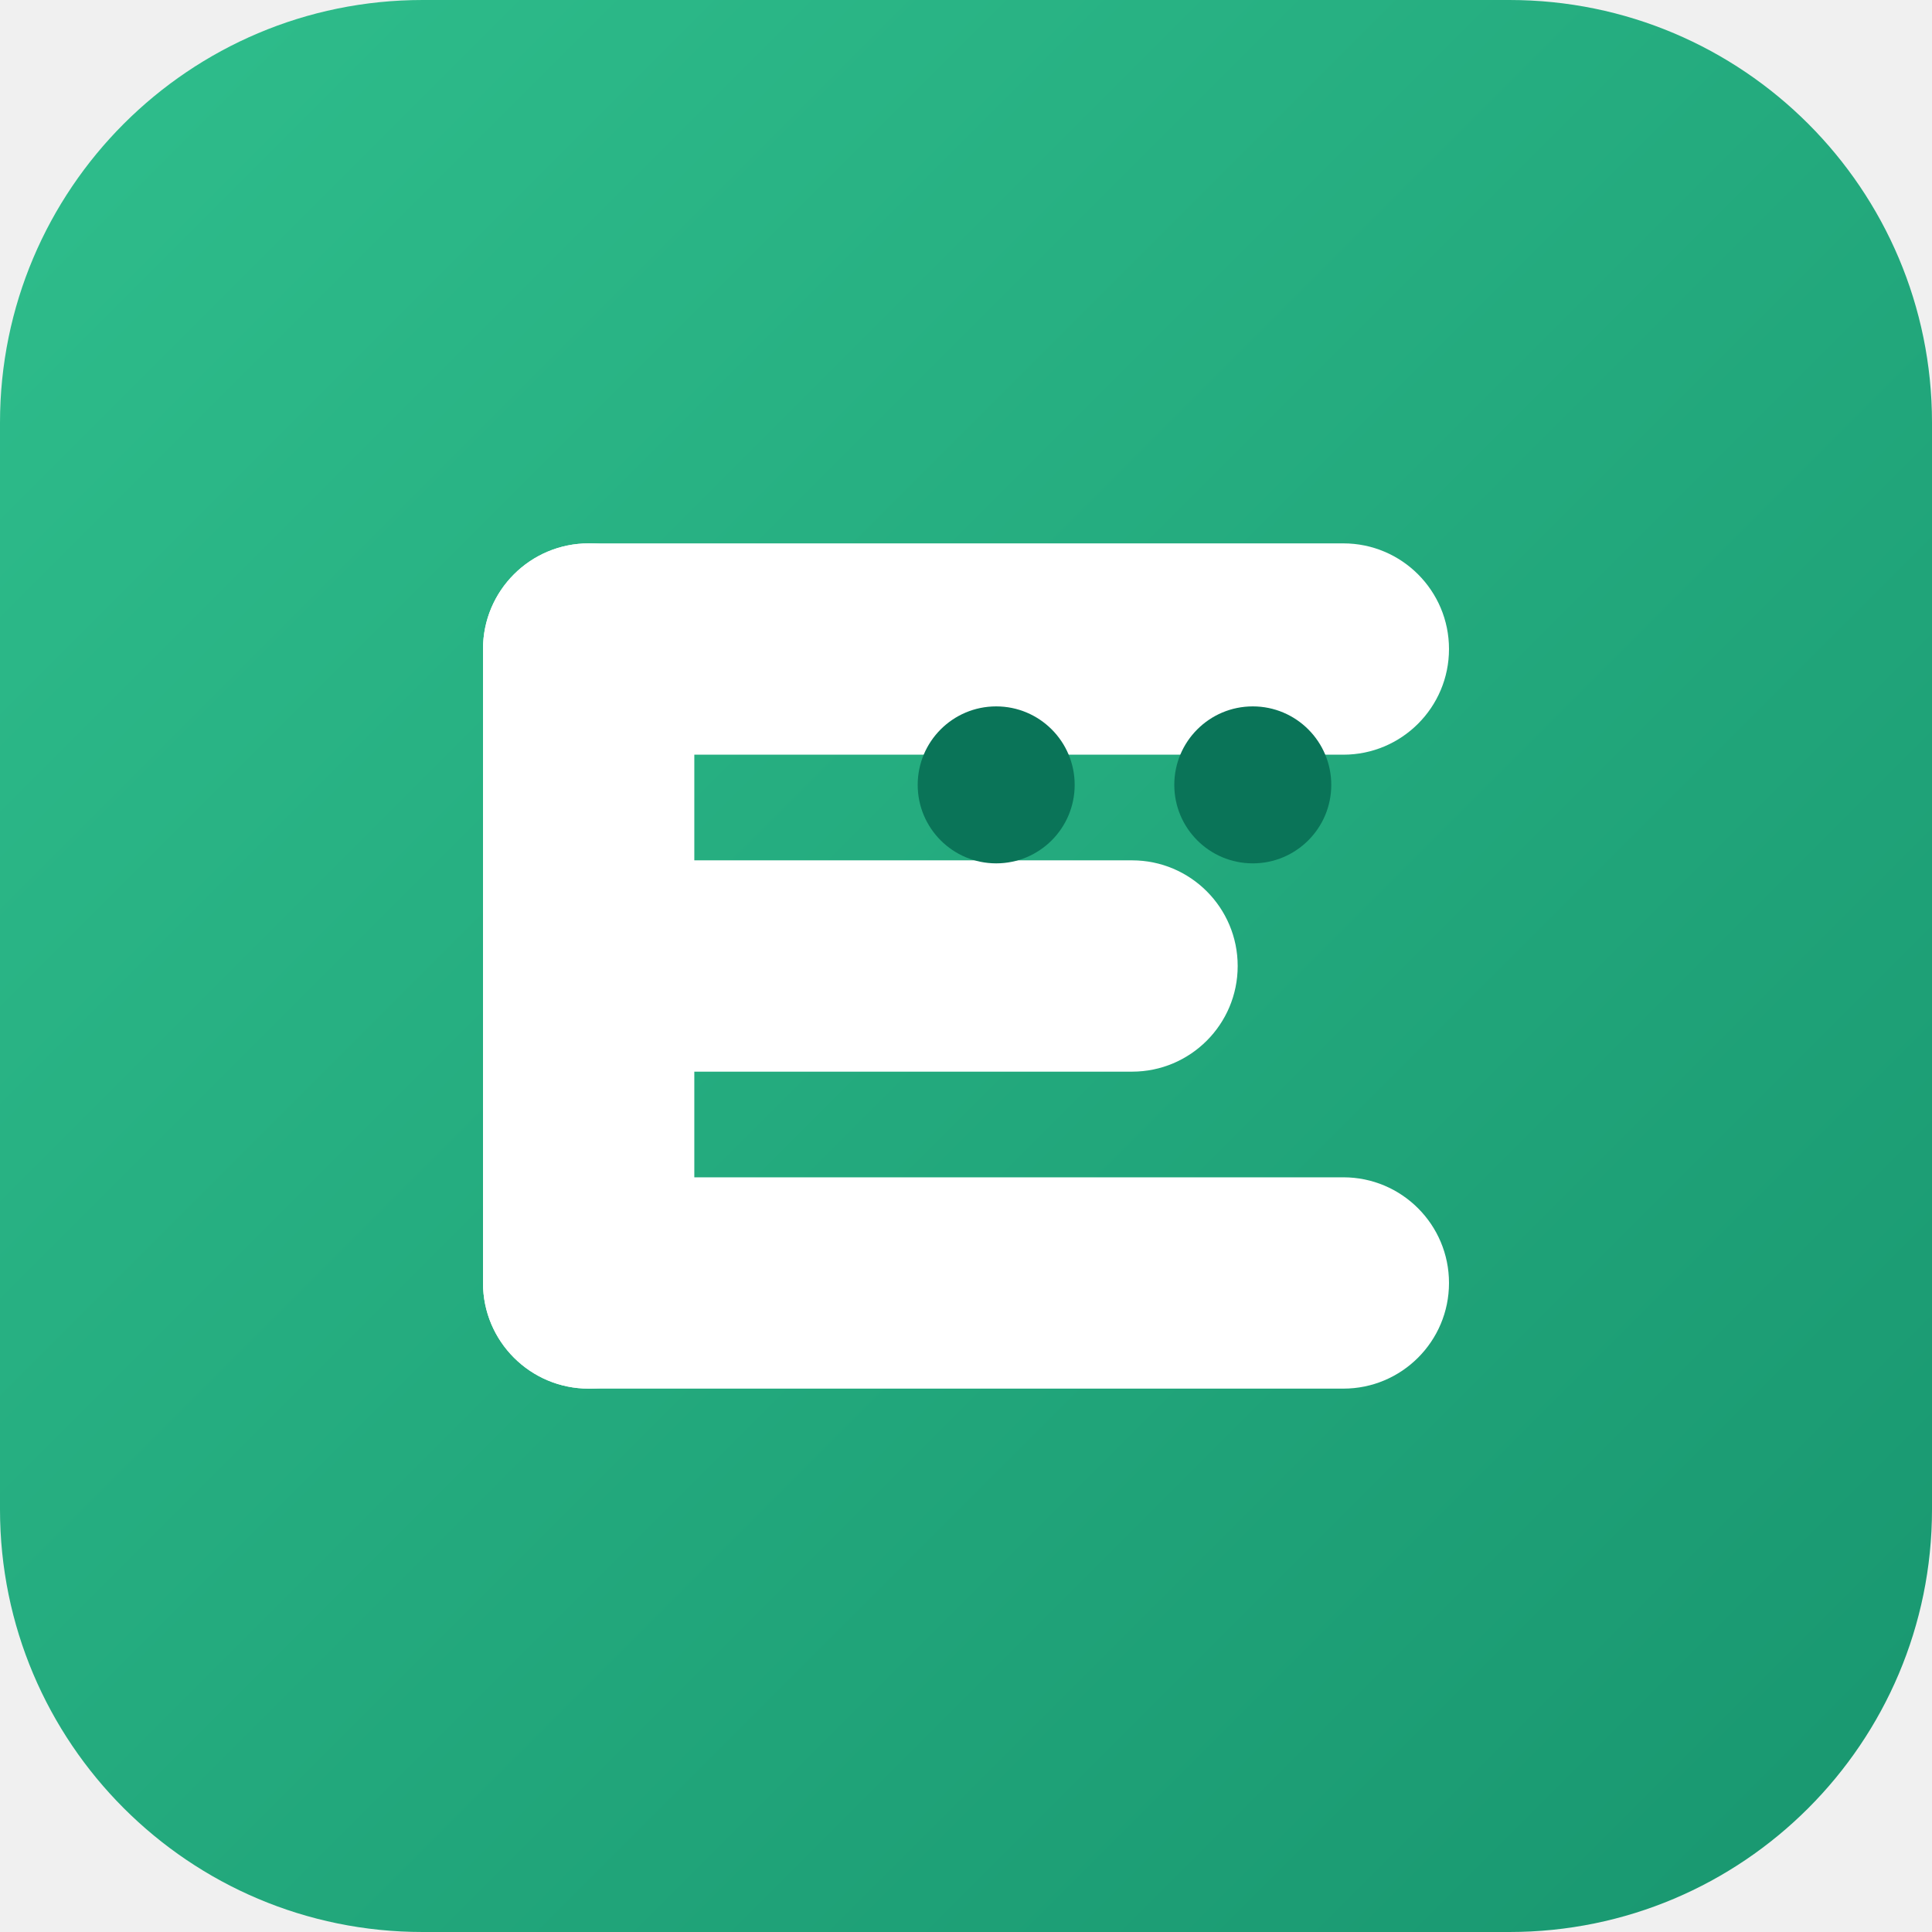
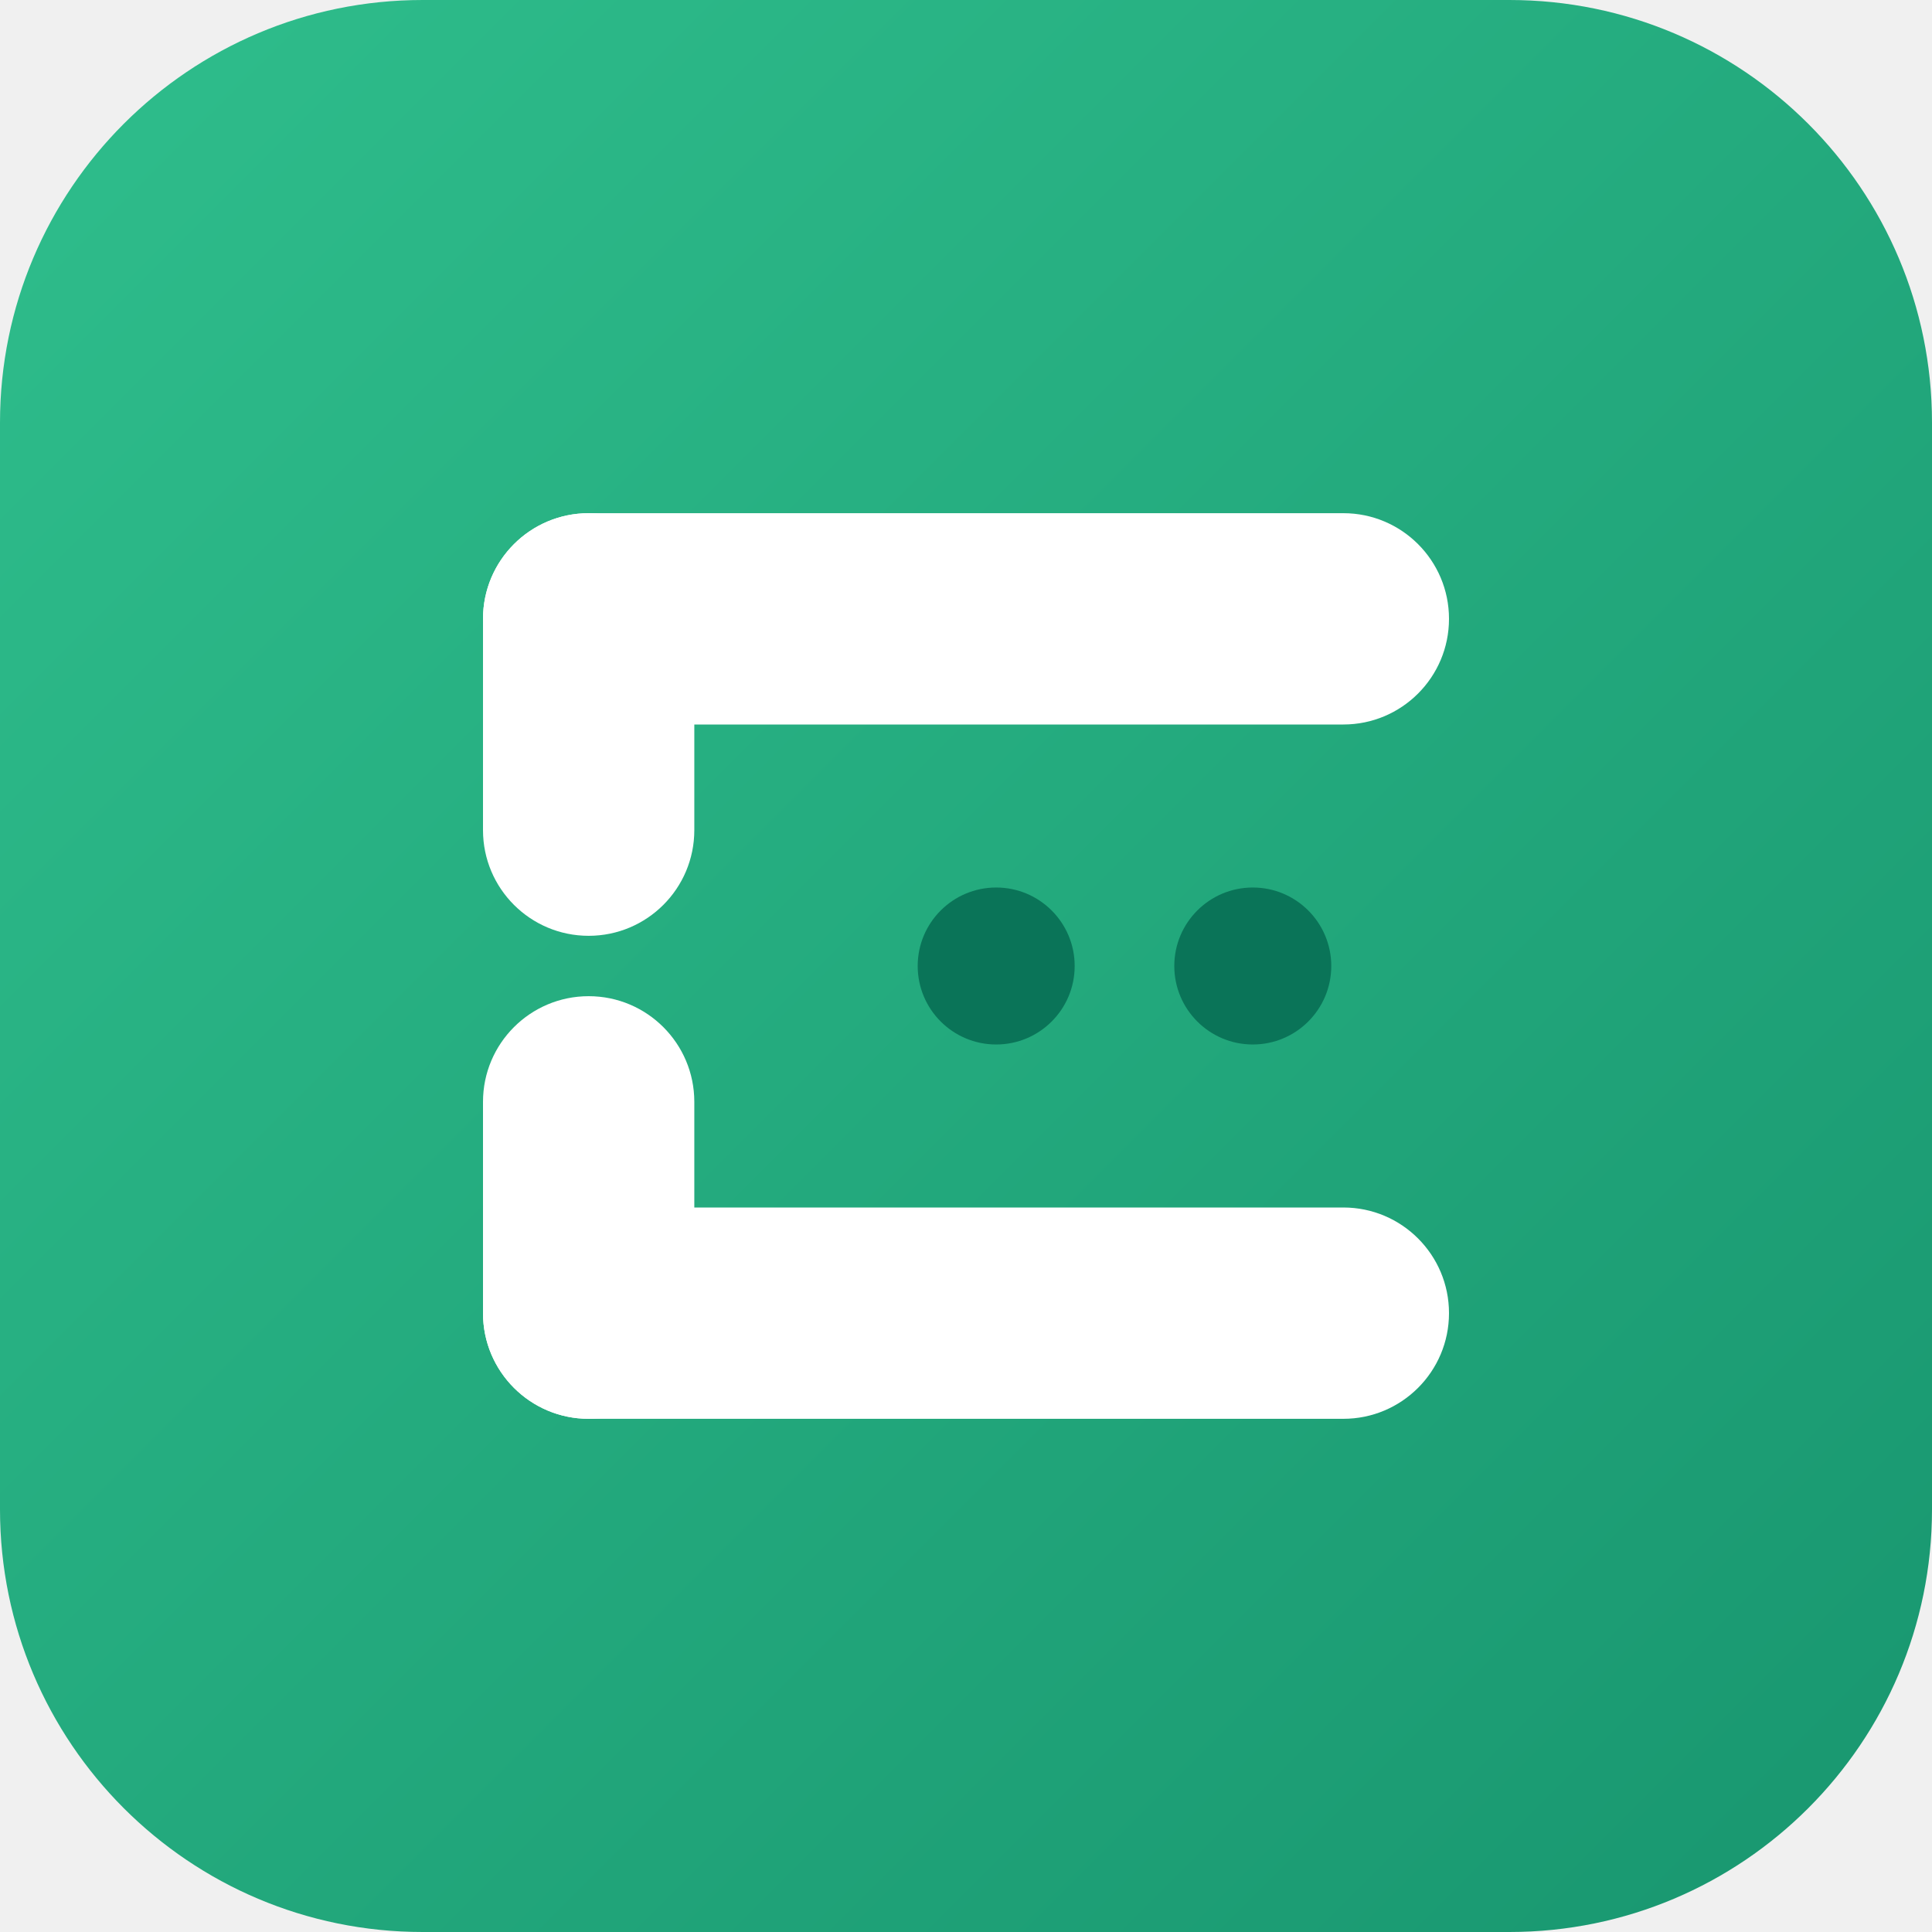
<svg xmlns="http://www.w3.org/2000/svg" viewBox="0 0 64 64" width="64" height="64">
  <defs>
    <linearGradient id="mint" x1="0" y1="0" x2="1" y2="1">
      <stop offset="0%" stop-color="#2FBE8C" />
      <stop offset="100%" stop-color="#18966F" />
    </linearGradient>
  </defs>
  <rect width="64" height="64" rx="14" fill="url(#mint)" />
  <g fill="#FFFFFF">
-     <rect x="16" y="18" width="7" height="28" rx="3.5" />
-     <rect x="16" y="18" width="32" height="7" rx="3.5" />
-     <rect x="16" y="39" width="32" height="7" rx="3.5" />
-     <rect x="16" y="28.5" width="25" height="7" rx="3.5" />
+     <rect x="16" y="17" width="7" height="14" rx="3.5" />
+     <rect x="16" y="17" width="32" height="7" rx="3.5" />
+     <rect x="16" y="33" width="7" height="14" rx="3.5" />
+     <rect x="16" y="40" width="32" height="7" rx="3.5" />
  </g>
-   <circle cx="33" cy="26" r="2.6" fill="#0A7458" />
-   <circle cx="41.5" cy="26" r="2.6" fill="#0A7458" />
+   <circle cx="33" cy="32" r="2.6" fill="#0A7458" />
+   <circle cx="41.5" cy="32" r="2.6" fill="#0A7458" />
</svg>
